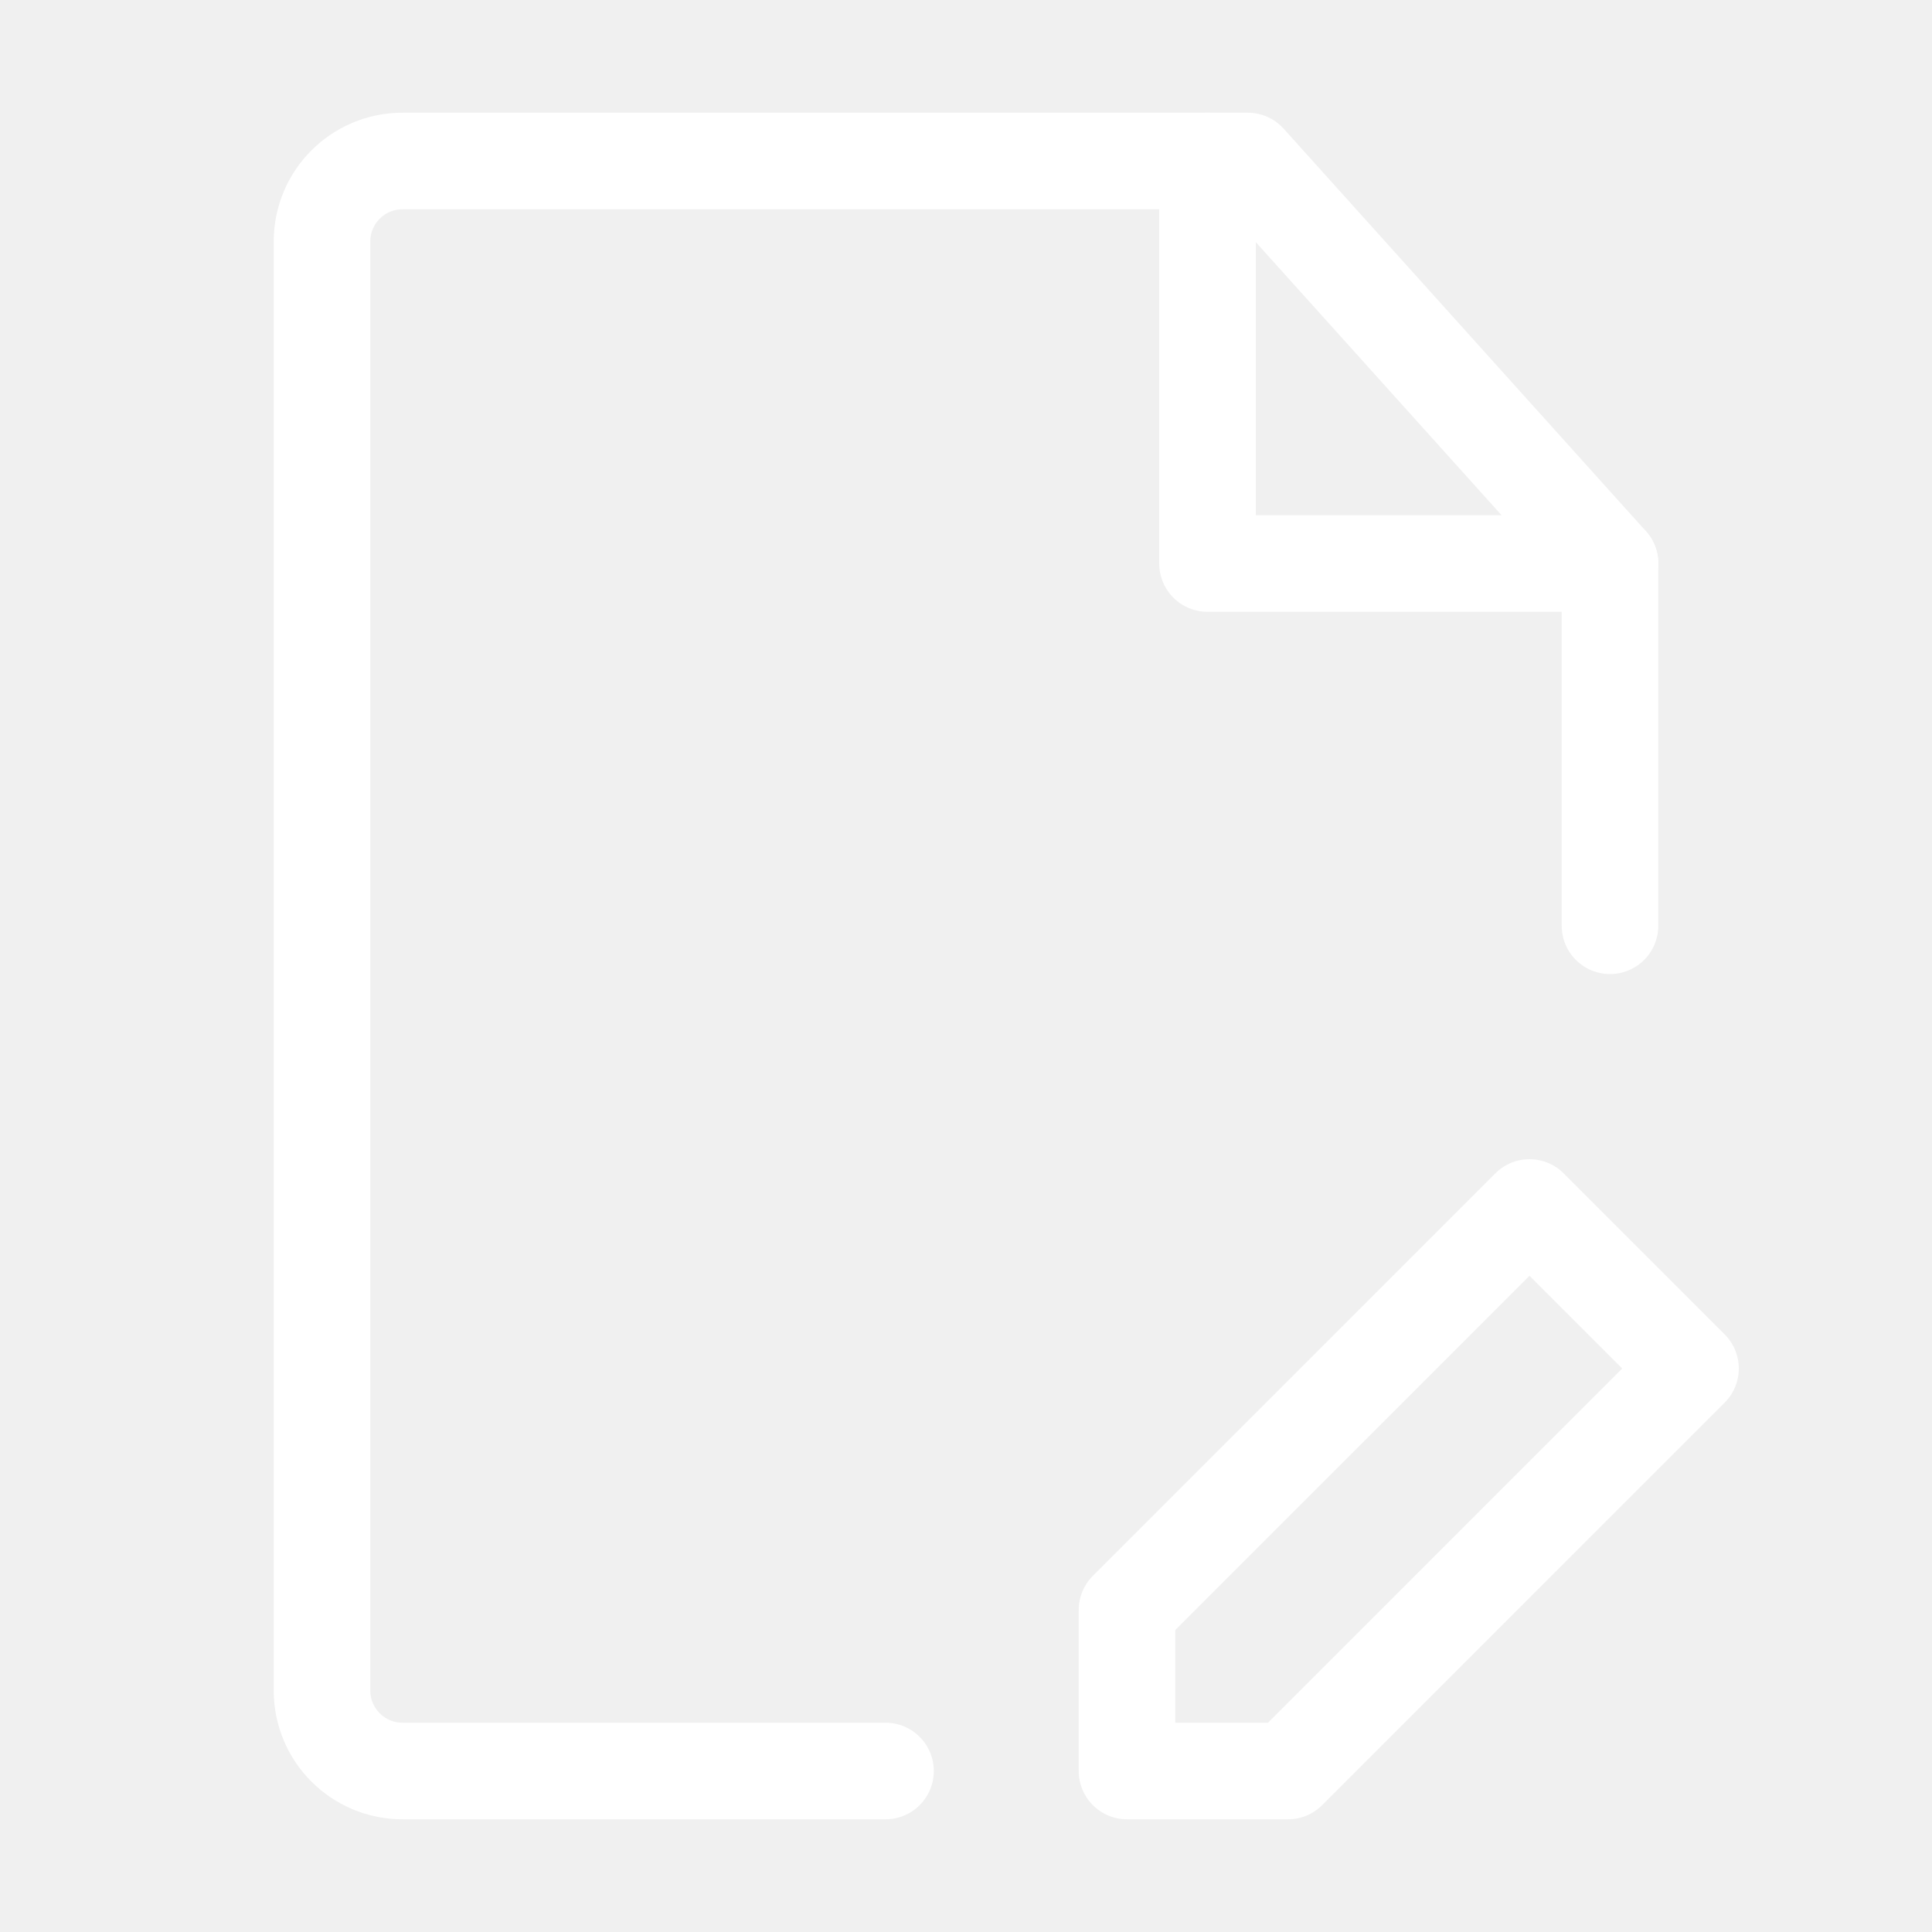
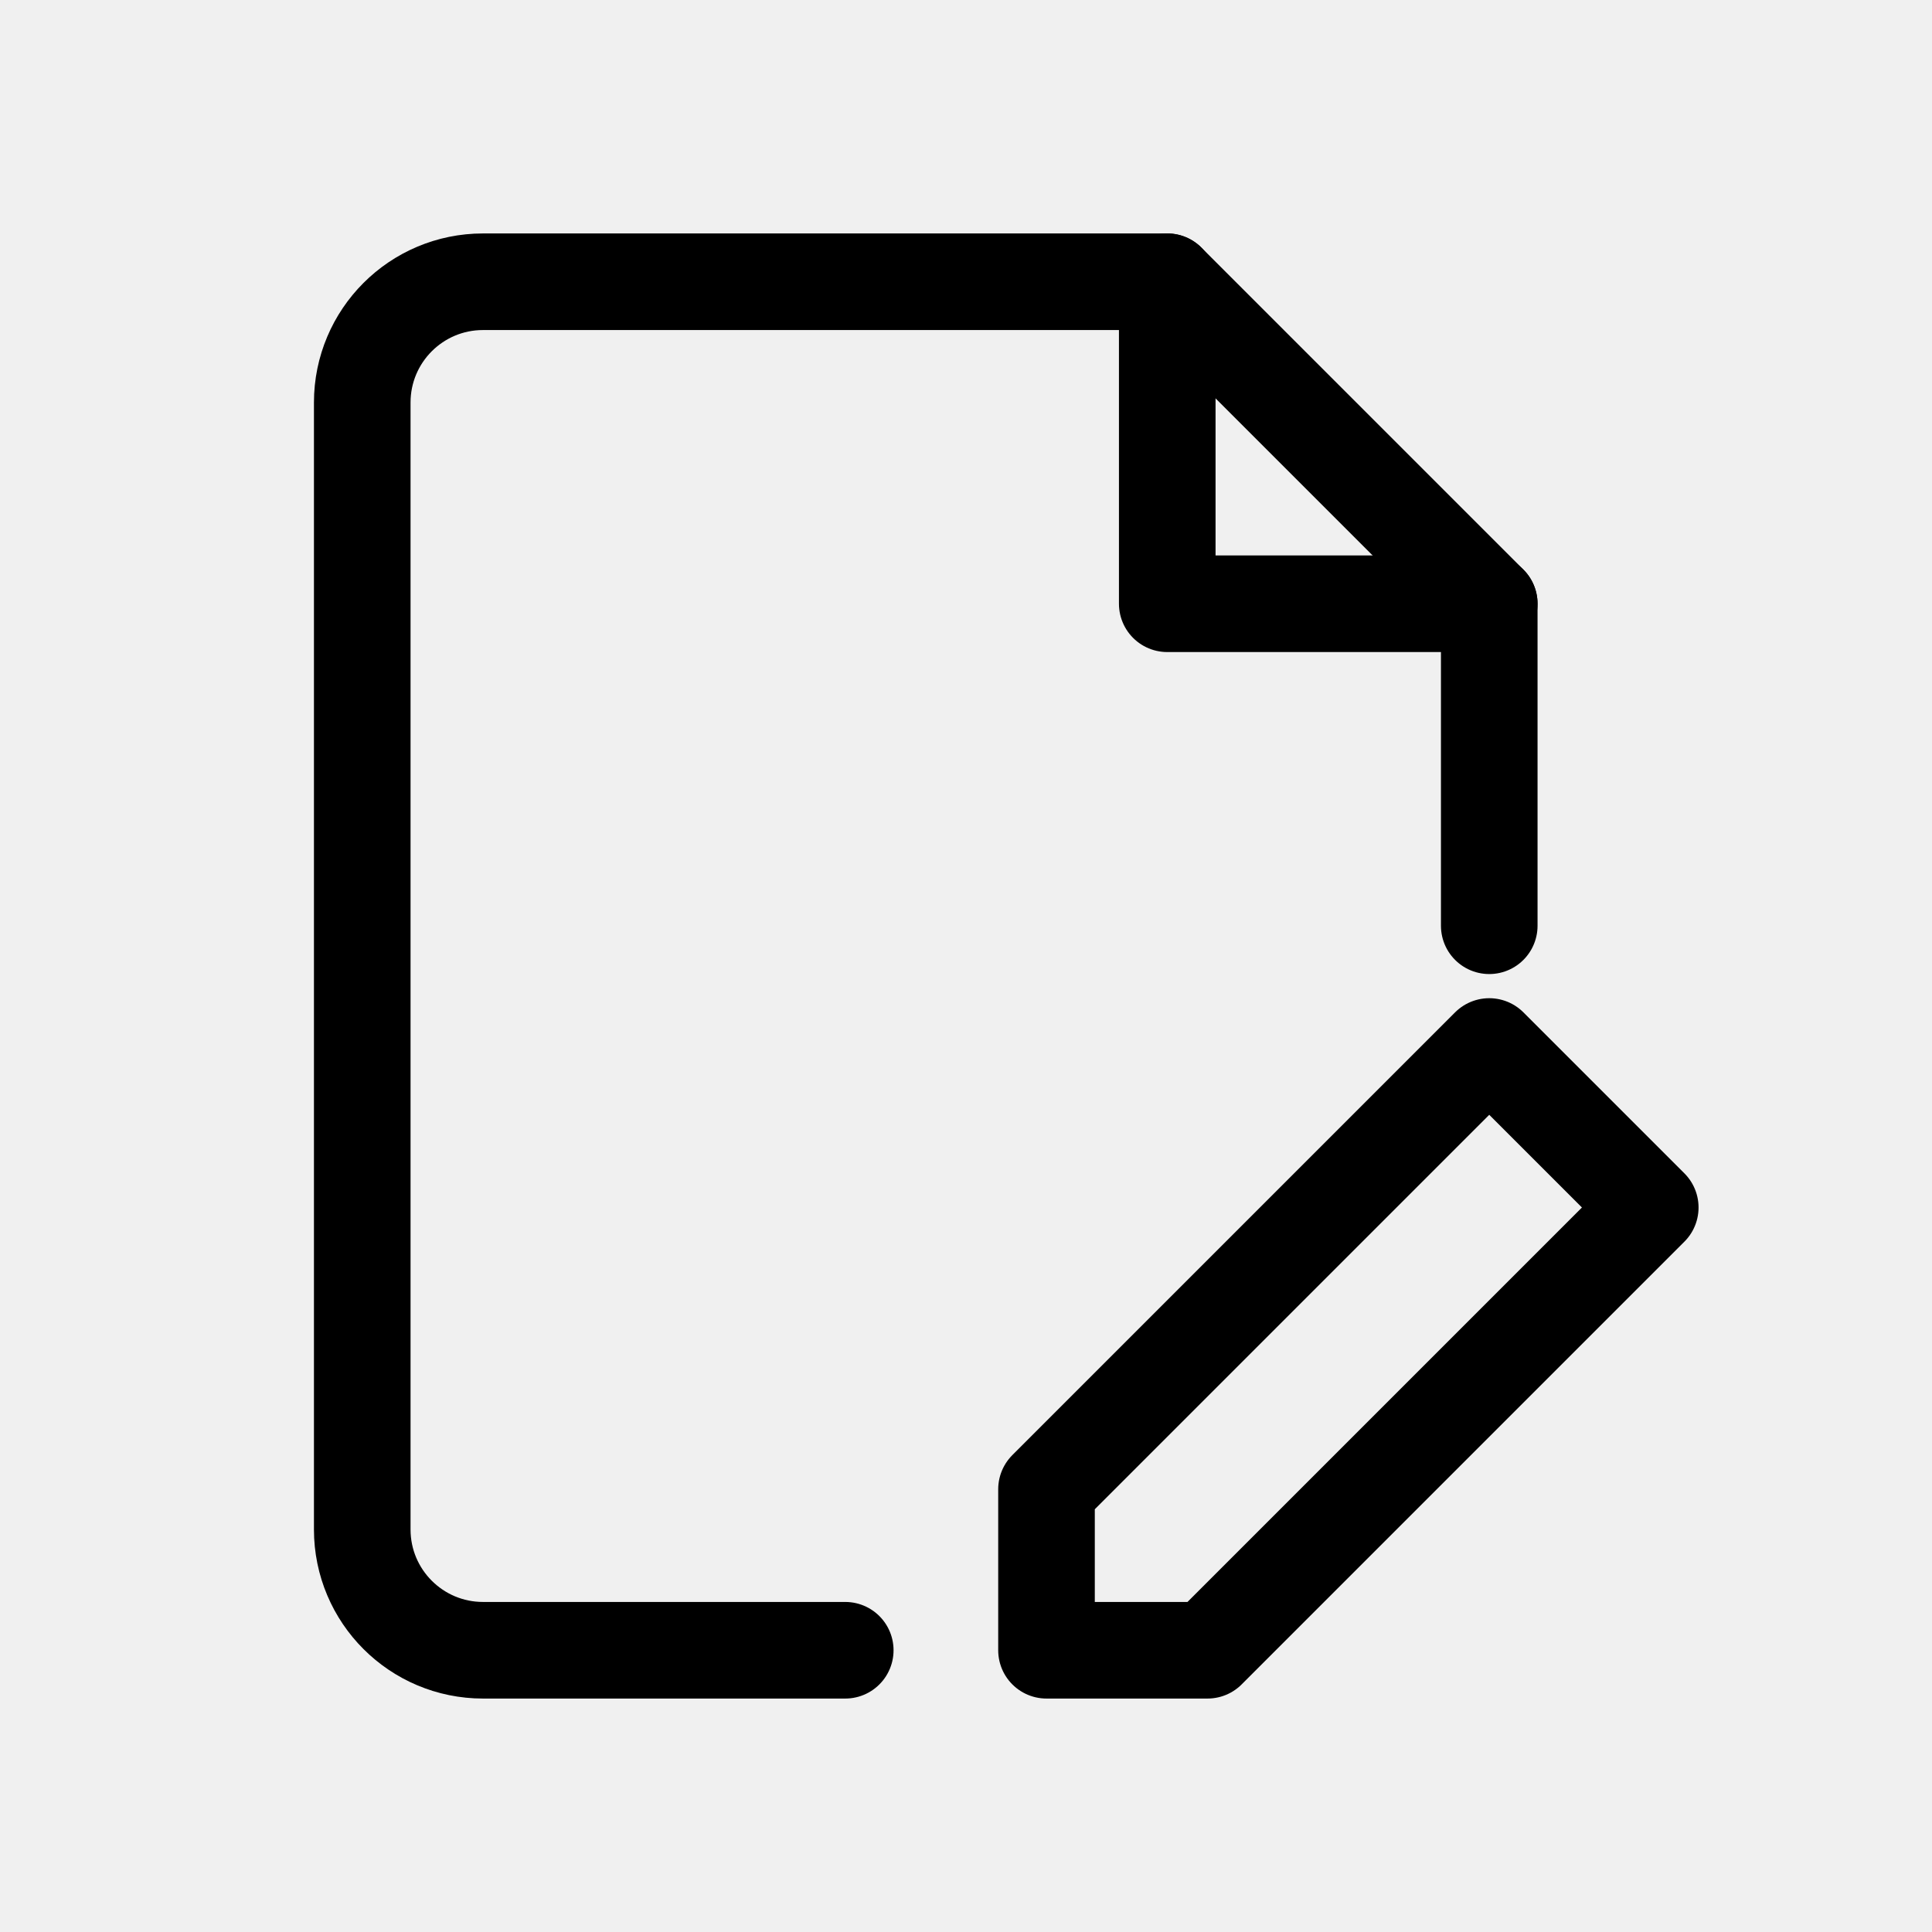
- <svg xmlns="http://www.w3.org/2000/svg" viewBox="0 0 48 48" fill="none" stroke="#fff" stroke-width="2.4" stroke-linecap="round" stroke-linejoin="round">
-   <path d="M40 23V14L31 4H10a2 2 0 0 0-2 2v36a2 2 0 0 0 2 2h12" />
-   <path d="m32 44 10-10-4-4-10 10v4h4ZM30 4v10h10" />
+ <svg xmlns="http://www.w3.org/2000/svg" viewBox="0 0 24 24" fill="none" stroke="currentColor" stroke-width="1.2" stroke-linecap="round" stroke-linejoin="round">
+   <path d="M18.5 11.5v-4l-4-4H6A1.5 1.5 0 0 0 4.5 5v14A1.5 1.5 0 0 0 6 20.5h4.5" />
+   <path d="M14.5 3.5v4h4M15 20.5l5.5-5.5-2-2-5.5 5.5v2h2Z" />
</svg>
